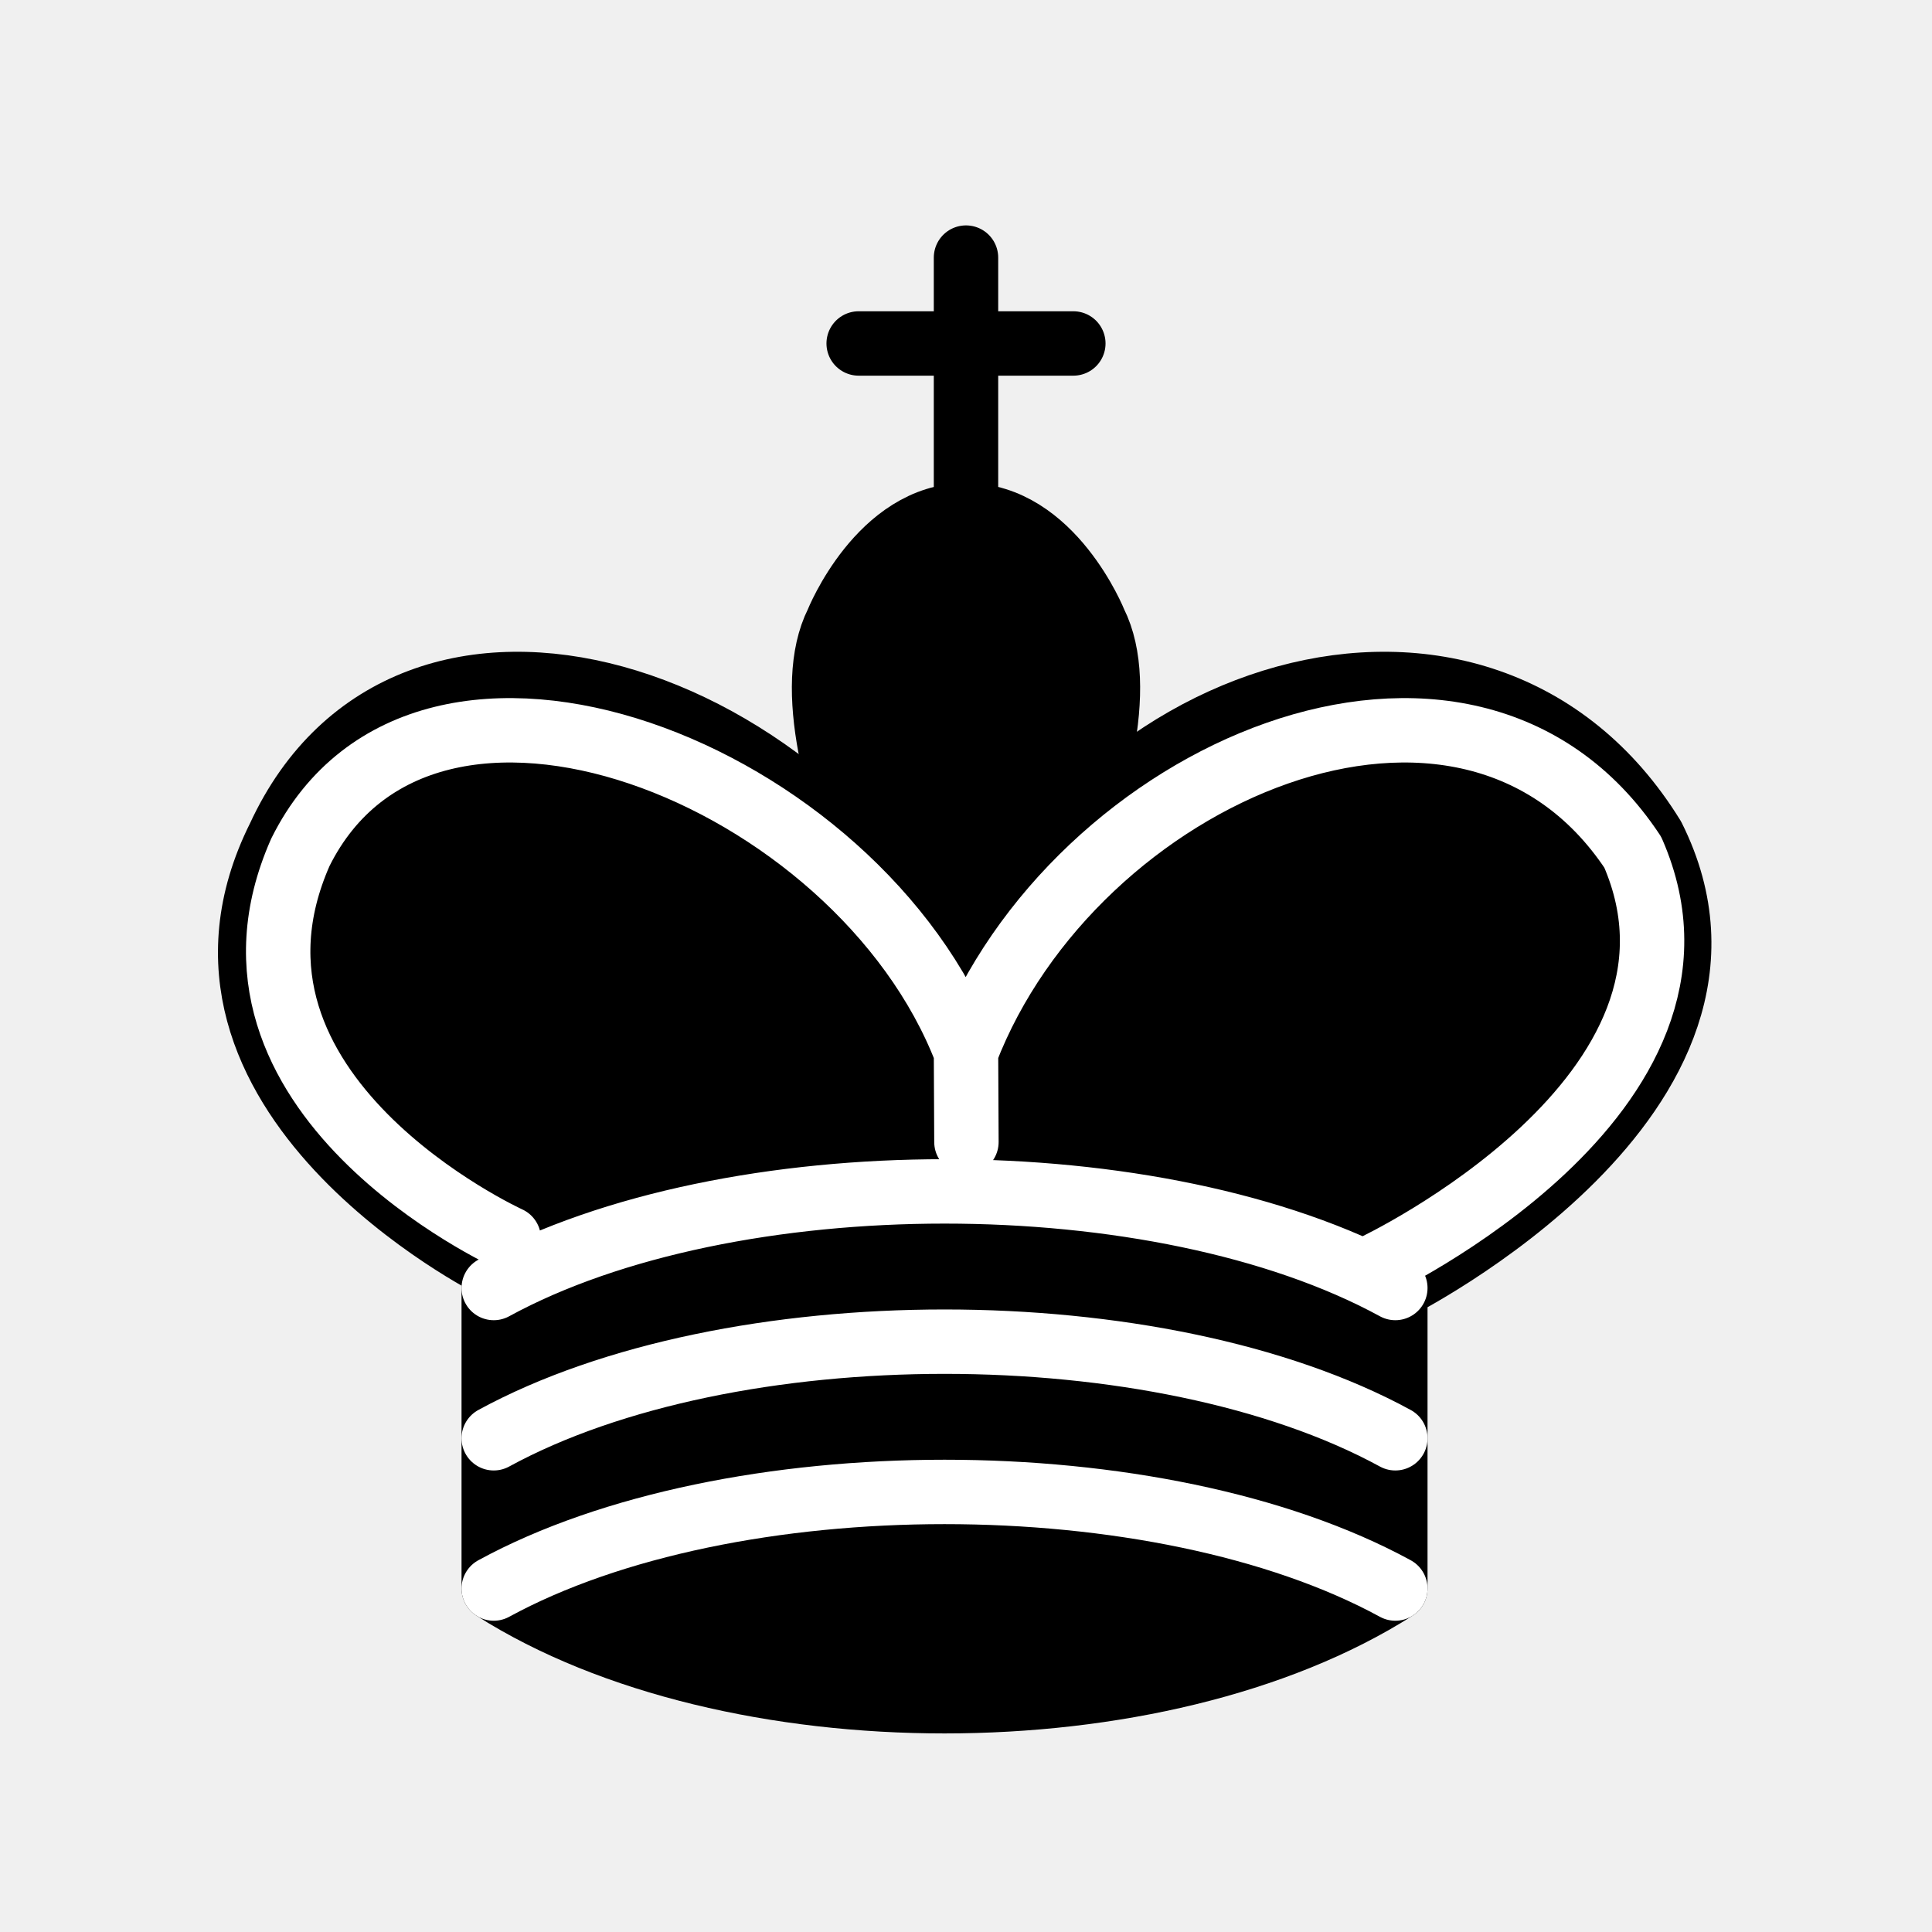
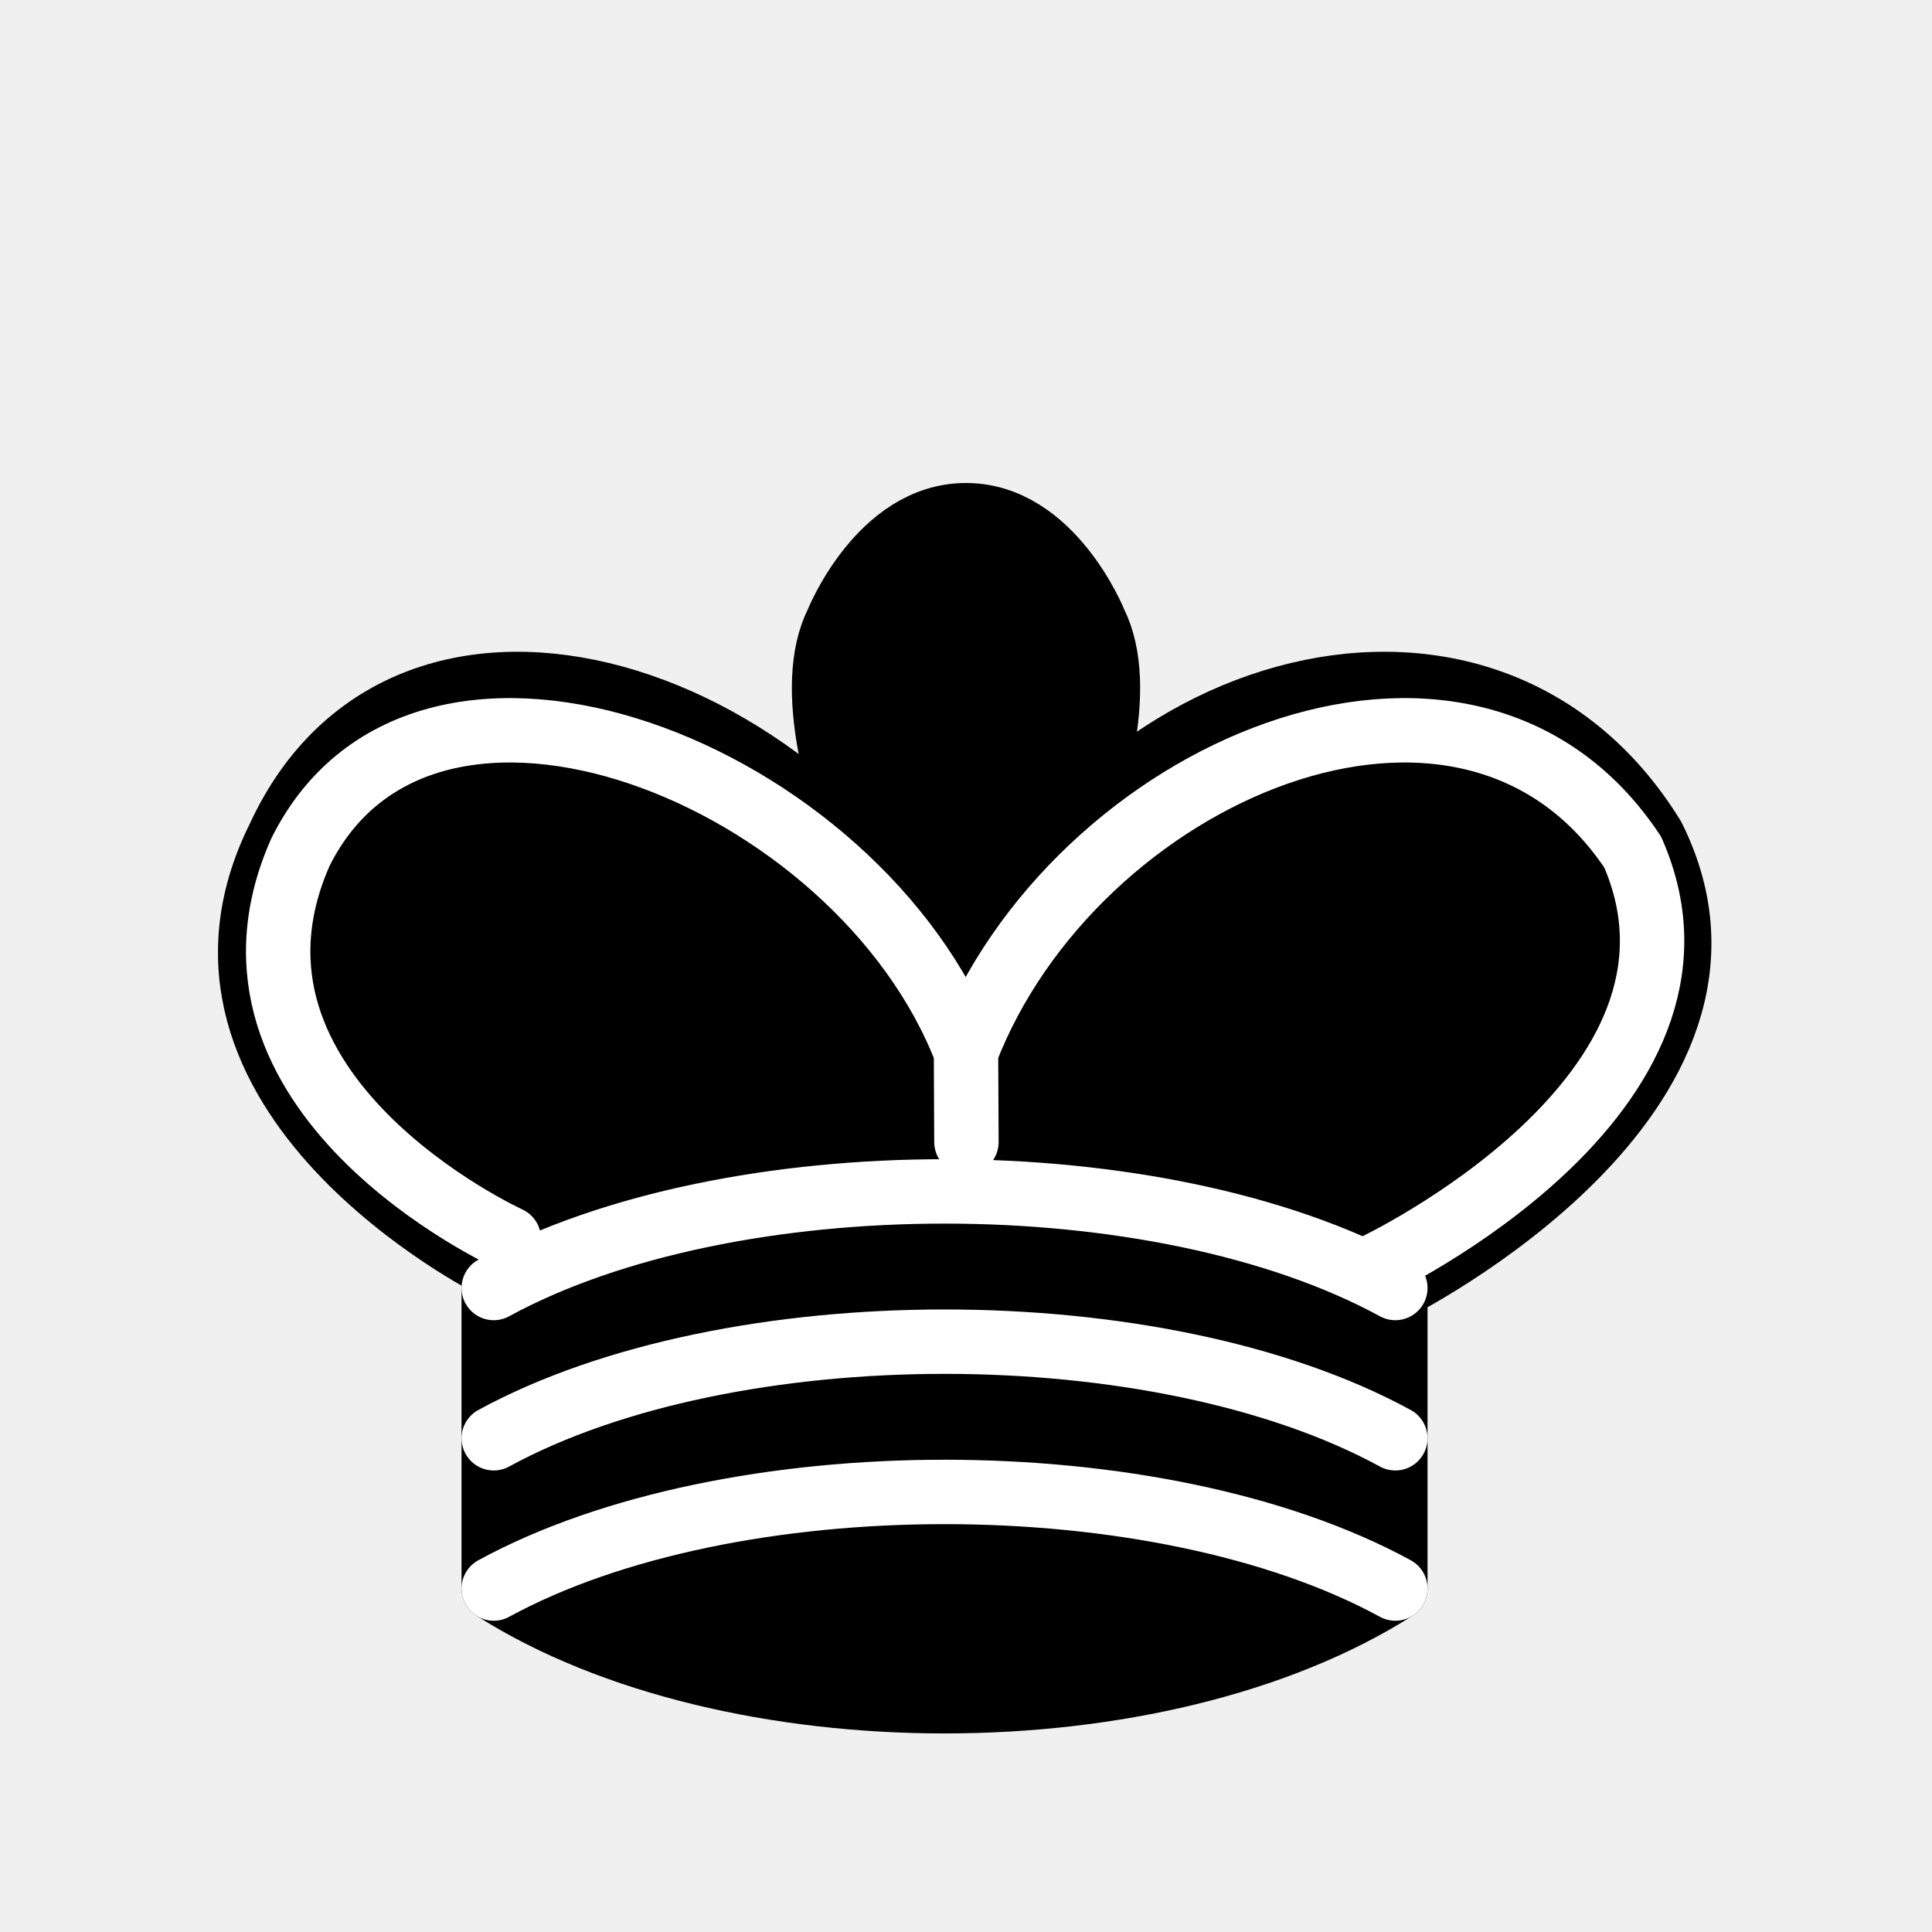
<svg xmlns="http://www.w3.org/2000/svg" width="45" height="45">
  <g fill="none" fill-rule="evenodd" stroke="#000" stroke-linecap="round" stroke-linejoin="round" stroke-width="1.5">
-     <path d="M22.5 11.63V6" stroke-linejoin="miter" />
    <path d="M22.5 25s4.5-7.5 3-10.5c0 0-1-2.5-3-2.5s-3 2.5-3 2.5c-1.5 3 3 10.5 3 10.5" fill="#000" stroke-linecap="butt" stroke-linejoin="miter" />
    <path d="M11.5 37c5.5 3.5 15.5 3.5 21 0v-7s9-4.5 6-10.5c-4-6.5-13.5-3.5-16 4V27v-3.5c-3.5-7.5-13-10.5-16-4-3 6 5 10 5 10V37z" fill="#000" />
-     <path d="M20 8h5" stroke-linejoin="miter" />
    <path d="M32 29.5s8.5-4 6.03-9.65C34.15 14 25 18 22.5 24.5l.01 2.1-.01-2.1C20 18 9.906 14 6.997 19.85c-2.497 5.65 4.853 9 4.853 9M11.5 30c5.5-3 15.5-3 21 0m-21 3.5c5.5-3 15.5-3 21 0m-21 3.5c5.5-3 15.5-3 21 0" stroke="#fff" />
  </g>
</svg>
